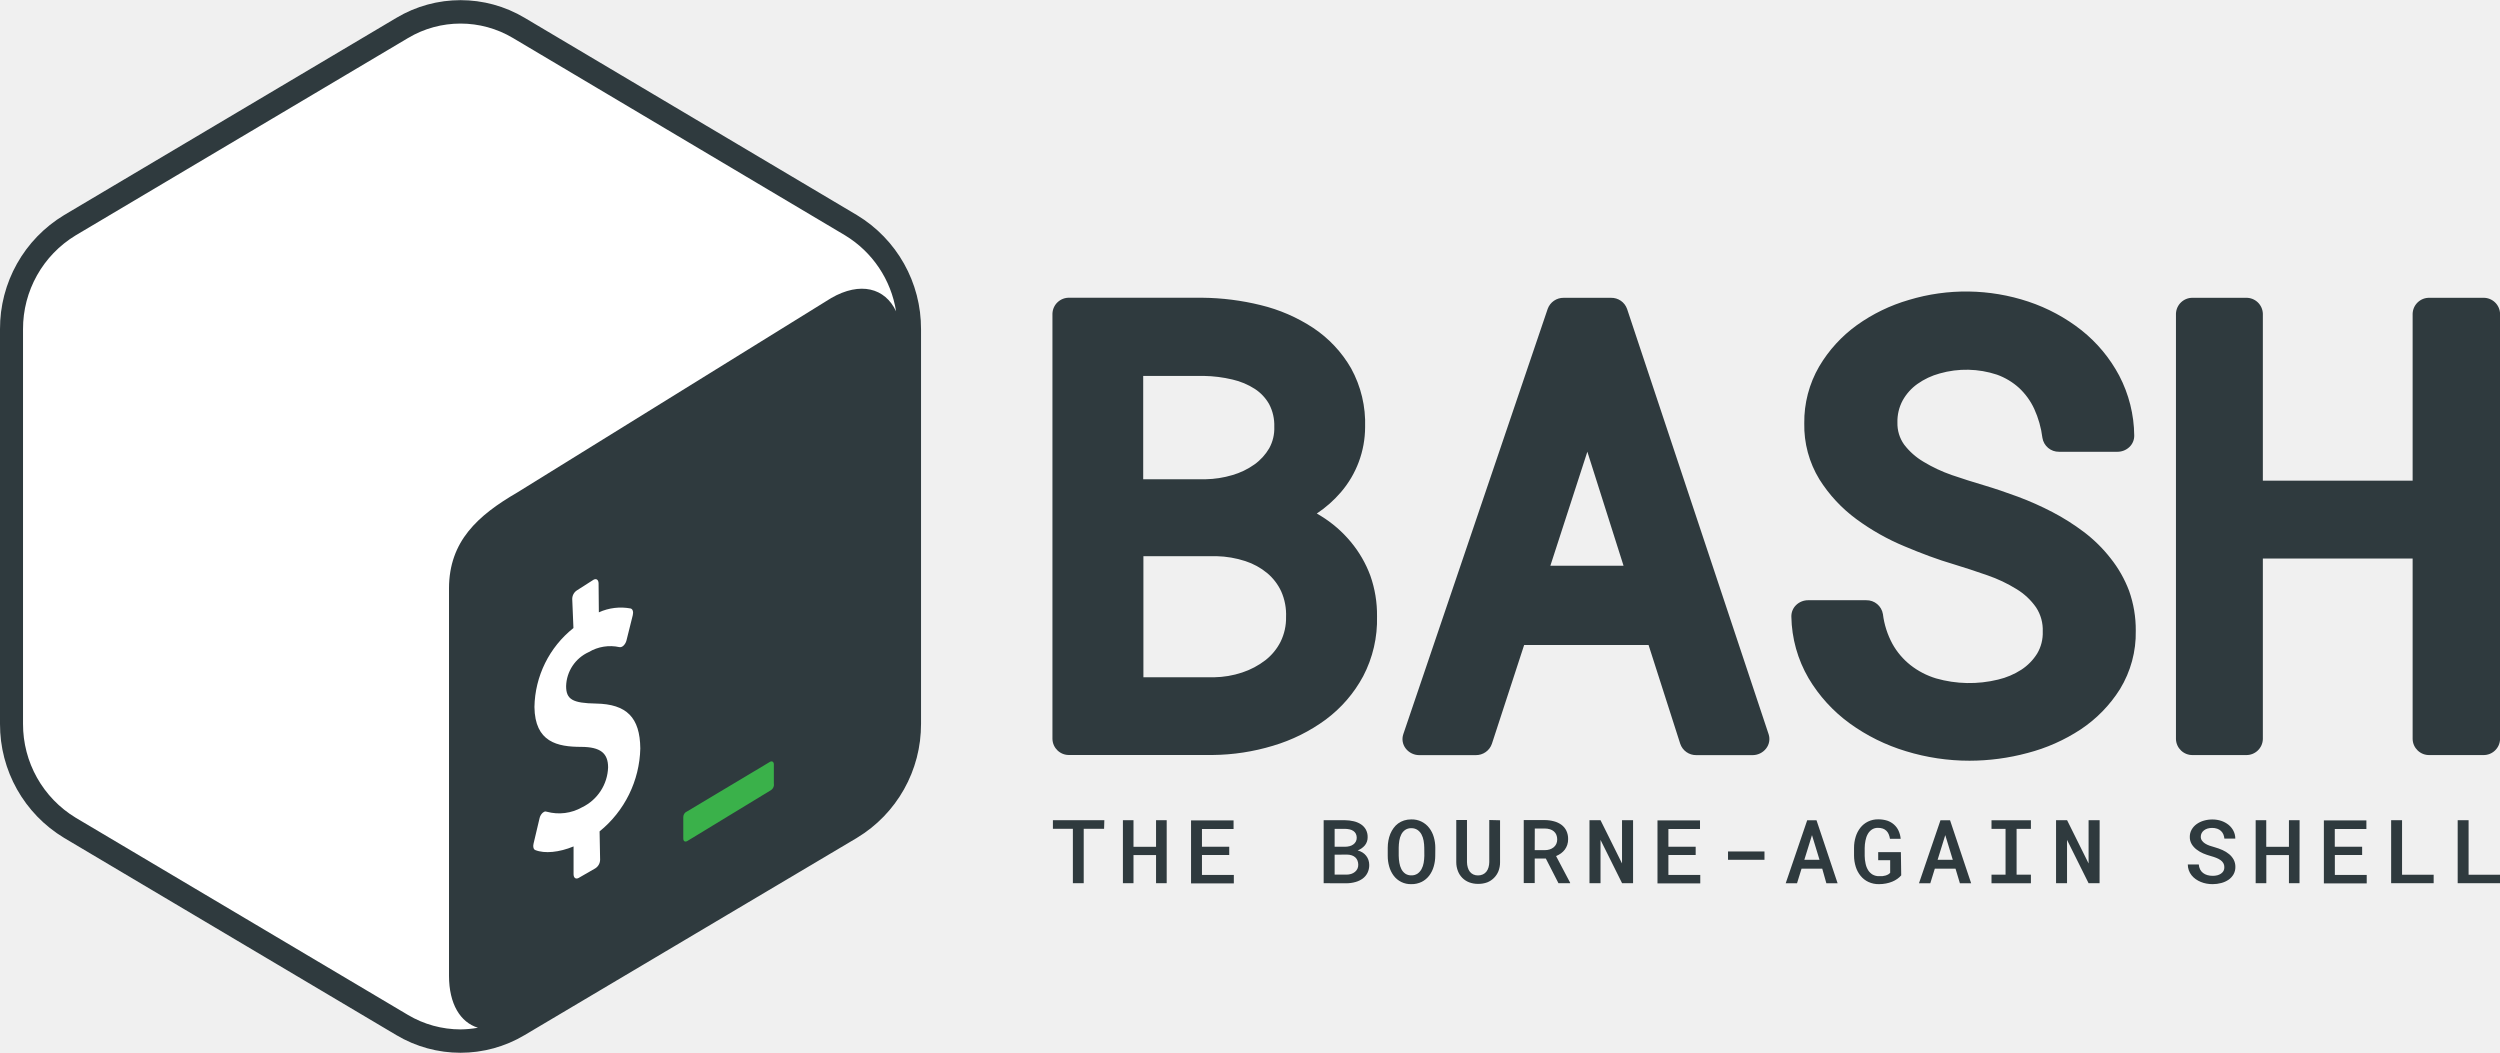
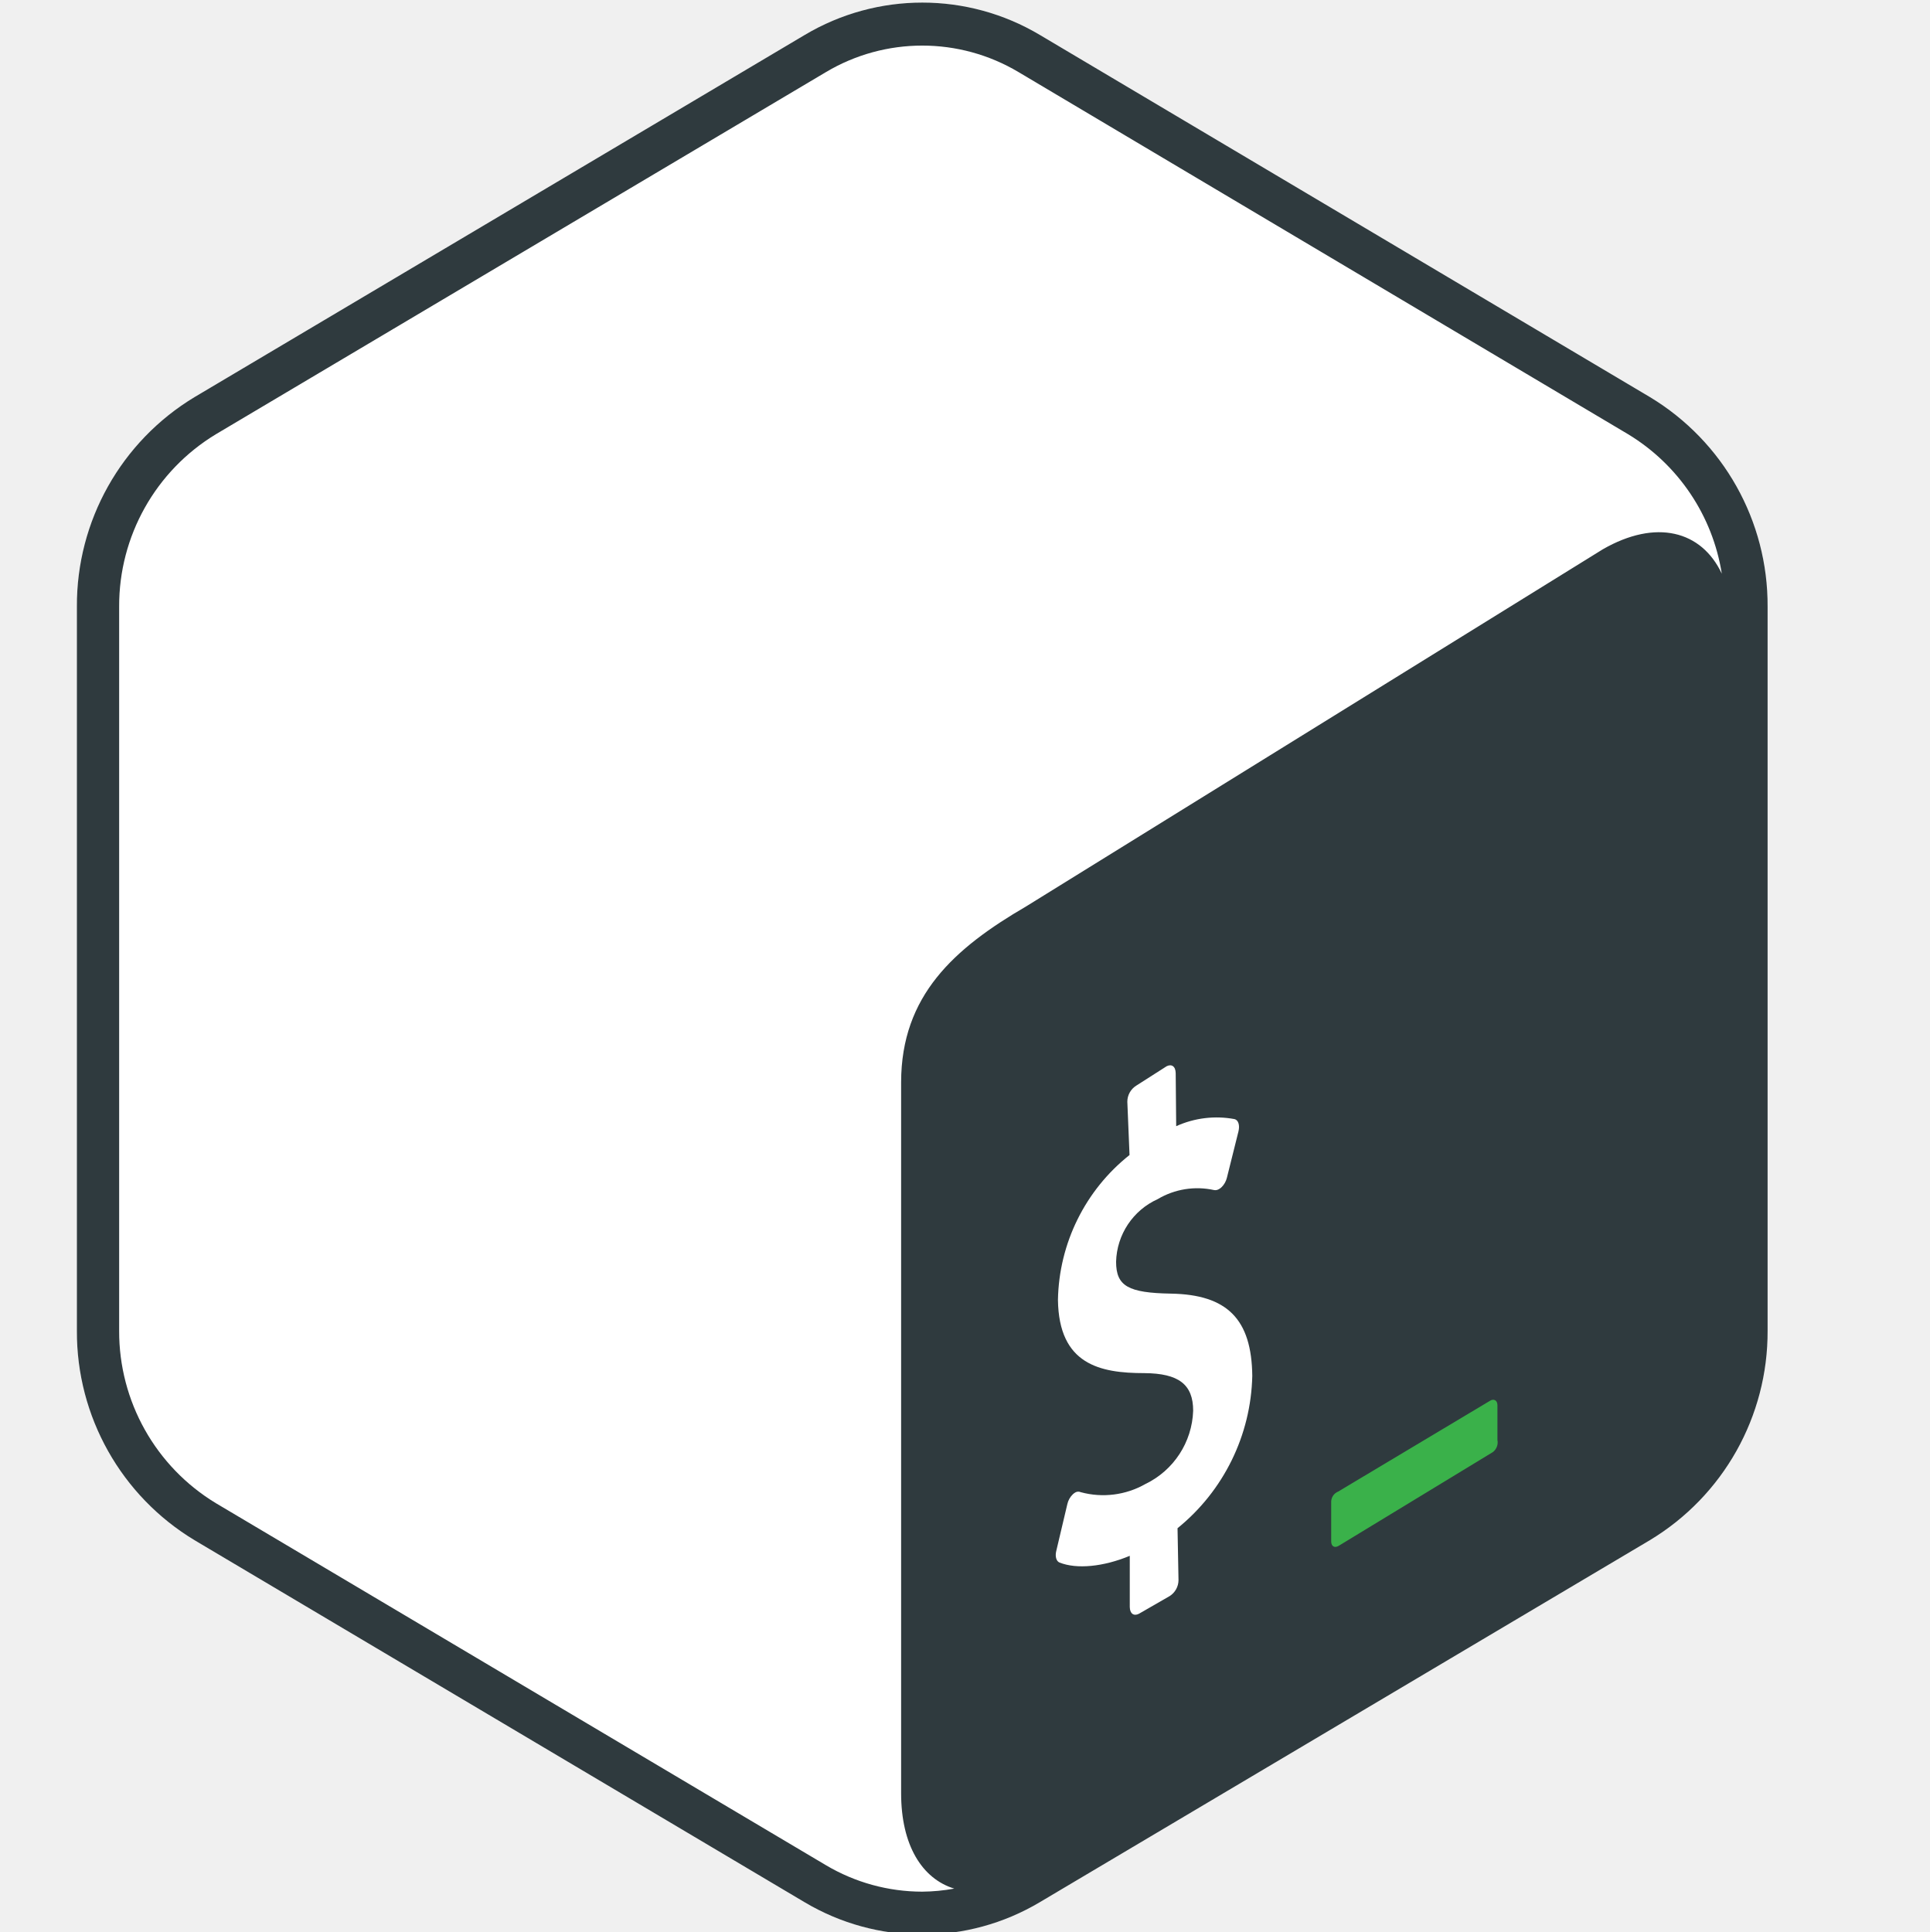
- <svg xmlns="http://www.w3.org/2000/svg" viewBox="0 0 375.72 158.2" width="2500" height="1053">
-   <defs>
-     <style>.cls-1{fill:#fff}.cls-2{fill:#2f3a3e}.cls-3{fill:#3ab14a}</style>
-   </defs>
-   <g id="Layer_2" data-name="Layer 2">
-     <g id="Layer_1-2" data-name="Layer 1">
-       <path class="cls-1" d="M128.79 32.3L78.85 2.65a18.81 18.81 0 0 0-19.27 0L9.63 32.3A19.92 19.92 0 0 0 0 49.46v59.29a19.92 19.92 0 0 0 9.63 17.15l49.94 29.64a18.82 18.82 0 0 0 19.27 0l49.94-29.64a19.92 19.92 0 0 0 9.64-17.16V49.46a19.92 19.92 0 0 0-9.63-17.16z" />
-       <path class="cls-2" d="M128.79 32.3L78.85 2.65a18.81 18.81 0 0 0-19.27 0L9.63 32.3A19.92 19.92 0 0 0 0 49.46v59.29a19.92 19.92 0 0 0 9.63 17.15l49.94 29.64a18.82 18.82 0 0 0 19.27 0l49.94-29.64a19.92 19.92 0 0 0 9.64-17.16V49.46a19.92 19.92 0 0 0-9.63-17.16zM61.32 152.51l-49.94-29.64a16.44 16.44 0 0 1-7.92-14.12V49.46a16.43 16.43 0 0 1 7.92-14.12L61.32 5.69a15.4 15.4 0 0 1 15.78 0L127 35.34a16.33 16.33 0 0 1 7.67 11.42c-1.66-3.53-5.39-4.5-9.74-2L77.72 74c-5.89 3.43-10.23 7.3-10.24 14.4v58.22c0 4.25 1.71 7 4.35 7.81a15.3 15.3 0 0 1-2.62.25 15.47 15.47 0 0 1-7.89-2.17z" />
-       <path class="cls-3" d="M115.7 114.48l-12.44 7.44a.91.91 0 0 0-.57.81V126c0 .4.27.56.6.37l12.63-7.68a1 1 0 0 0 .38-1v-2.87c-.01-.37-.3-.53-.6-.34z" />
-       <path class="cls-1" d="M89.22 87.09c.4-.2.73 0 .74.57L90 92a8 8 0 0 1 4.78-.58c.31.08.44.5.32 1l-.95 3.81a1.64 1.64 0 0 1-.43.76 1 1 0 0 1-.25.18.57.57 0 0 1-.37.06 6.34 6.34 0 0 0-4.61.74 5.79 5.79 0 0 0-3.41 5.13c0 2 1 2.55 4.49 2.61 4.61.08 6.61 2.09 6.66 6.74a16.53 16.53 0 0 1-6.12 12.47l.08 4.26a1.56 1.56 0 0 1-.73 1.3l-2.52 1.45c-.4.2-.73 0-.74-.56v-4.19c-2.16.9-4.35 1.11-5.75.55-.26-.1-.38-.49-.27-.94l.91-3.85a1.61 1.61 0 0 1 .45-.8 1 1 0 0 1 .24-.17.5.5 0 0 1 .41 0 7 7 0 0 0 5.29-.67 6.92 6.92 0 0 0 3.91-6c0-2.16-1.19-3.06-4-3.08-3.63 0-7-.7-7.07-6a15.5 15.5 0 0 1 5.86-11.86L86 90a1.55 1.55 0 0 1 .73-1.32z" />
-       <path class="cls-2" d="M203 81.4a18.21 18.21 0 0 0-4.46-3.87l-.64-.38a17.73 17.73 0 0 0 3.62-3.2 15.08 15.08 0 0 0 3.64-9.77 17.16 17.16 0 0 0-2.11-8.86 18.17 18.17 0 0 0-5.71-6.08 25.05 25.05 0 0 0-7.87-3.41 38 38 0 0 0-8.77-1.11h-20a2.47 2.47 0 0 0-2.53 2.4v63.92a2.47 2.47 0 0 0 2.53 2.4h21.54a32.31 32.31 0 0 0 9.08-1.39 25.71 25.71 0 0 0 7.92-3.93 19.78 19.78 0 0 0 5.63-6.52 18.36 18.36 0 0 0 2.08-9 17.7 17.7 0 0 0-1-6.1 17.32 17.32 0 0 0-2.95-5.1zm-12.25-14.06a7.85 7.85 0 0 1-2.23 2.44 11 11 0 0 1-3.33 1.6 15 15 0 0 1-4 .62h-9.38V56.47h9.11a20 20 0 0 1 4.3.54 10.53 10.53 0 0 1 3.38 1.42 6.62 6.62 0 0 1 2.13 2.27 6.81 6.81 0 0 1 .78 3.41 6.2 6.2 0 0 1-.76 3.23zm-18.91 16.22h11a15.08 15.08 0 0 1 4.32.74 10 10 0 0 1 3.28 1.8 7.94 7.94 0 0 1 2.11 2.75 8.63 8.63 0 0 1 .73 3.85 8.07 8.07 0 0 1-.83 3.73 8.21 8.21 0 0 1-2.27 2.76 11.71 11.71 0 0 1-3.49 1.85 14 14 0 0 1-4.23.72h-10.62zM244.53 46.4a2.51 2.51 0 0 0-2.41-1.67H235a2.52 2.52 0 0 0-2.4 1.66l-21.7 63.92a2.3 2.3 0 0 0 .36 2.15 2.57 2.57 0 0 0 2 1h8.54a2.52 2.52 0 0 0 2.41-1.69l4.85-14.86h18.7l4.76 14.85a2.51 2.51 0 0 0 2.42 1.7h8.49a2.57 2.57 0 0 0 2-1 2.31 2.31 0 0 0 .37-2.15zM244 85h-11l5.56-17.14zM317.19 83.87a21.63 21.63 0 0 0-4-3.94 33.83 33.83 0 0 0-4.74-3 46.11 46.11 0 0 0-5.19-2.31c-1.72-.64-3.47-1.23-5.21-1.75-1.48-.43-3.06-.94-4.71-1.5a22.29 22.29 0 0 1-4.26-2 10.1 10.1 0 0 1-2.92-2.59 5.45 5.45 0 0 1-1-3.28 6.67 6.67 0 0 1 .79-3.35 7.54 7.54 0 0 1 2.21-2.47 10.59 10.59 0 0 1 3.35-1.58 14.62 14.62 0 0 1 8.61.18 10 10 0 0 1 3.33 2 10.12 10.12 0 0 1 2.27 3.14 14.88 14.88 0 0 1 1.23 4.35 2.49 2.49 0 0 0 2.51 2.1h8.77a2.59 2.59 0 0 0 1.8-.72 2.34 2.34 0 0 0 .72-1.73 19.83 19.83 0 0 0-2.26-9 21.76 21.76 0 0 0-5.66-6.81 26.37 26.37 0 0 0-8-4.31 29.68 29.68 0 0 0-17.95-.25 25.72 25.72 0 0 0-7.8 3.78 20.5 20.5 0 0 0-5.68 6.22 16.59 16.59 0 0 0-2.24 8.55 15.56 15.56 0 0 0 2.27 8.41A21.9 21.9 0 0 0 279 78a34.51 34.51 0 0 0 7.23 4.08c2.52 1.06 5 2 7.47 2.72q2.4.73 5 1.64a21.76 21.76 0 0 1 4.35 2.06 9.74 9.74 0 0 1 2.95 2.76 6.16 6.16 0 0 1 1 3.63 6.06 6.06 0 0 1-.84 3.31 7.89 7.89 0 0 1-2.37 2.42 11.11 11.11 0 0 1-3.51 1.49 18.16 18.16 0 0 1-9.31-.18 11.69 11.69 0 0 1-3.85-2 10.69 10.69 0 0 1-2.71-3.19 12.67 12.67 0 0 1-1.43-4.47 2.49 2.49 0 0 0-2.51-2.09h-8.73a2.59 2.59 0 0 0-1.81.73 2.34 2.34 0 0 0-.71 1.74 19 19 0 0 0 2.59 9.26 22.72 22.72 0 0 0 6.18 6.78 28.34 28.34 0 0 0 8.45 4.18 32.55 32.55 0 0 0 9.55 1.43 33.72 33.72 0 0 0 8.72-1.16 26.7 26.7 0 0 0 8-3.55 20.11 20.11 0 0 0 5.91-6.07 16.18 16.18 0 0 0 2.36-8.74 17.51 17.51 0 0 0-1-6 18.1 18.1 0 0 0-2.79-4.91zM373.2 44.73h-8.08a2.47 2.47 0 0 0-2.53 2.4v25.08h-22.51V47.13a2.47 2.47 0 0 0-2.53-2.4h-8a2.47 2.47 0 0 0-2.53 2.4v63.92a2.47 2.47 0 0 0 2.53 2.4h8a2.47 2.47 0 0 0 2.53-2.4V83.91h22.51v27.14a2.47 2.47 0 0 0 2.53 2.4h8.08a2.47 2.47 0 0 0 2.53-2.4V47.13a2.47 2.47 0 0 0-2.53-2.4zM165.93 124.53h-3.06v8.18h-1.63v-8.18h-3v-1.29h7.73zM175.34 132.71h-1.6v-4.23h-3.39v4.23h-1.59v-9.47h1.59v4h3.39v-4h1.6zM184.74 128.47h-4.1v3h4.79v1.27H179v-9.47h6.39v1.29h-4.75v2.67h4.1zM198.93 132.71v-9.47h3.18a6 6 0 0 1 1.34.16 3.35 3.35 0 0 1 1.09.46 2.24 2.24 0 0 1 .74.8 2.29 2.29 0 0 1 .26 1.15 1.87 1.87 0 0 1-.41 1.2 2.6 2.6 0 0 1-1.09.77 2.66 2.66 0 0 1 .74.32 2.07 2.07 0 0 1 .54.49 2.19 2.19 0 0 1 .34.63 2.34 2.34 0 0 1 .12.74 2.59 2.59 0 0 1-.26 1.19 2.43 2.43 0 0 1-.72.86 3.33 3.33 0 0 1-1.09.52 5.09 5.09 0 0 1-1.36.19zm1.65-5.48h1.57a2.71 2.71 0 0 0 .69-.09 1.64 1.64 0 0 0 .55-.26 1.27 1.27 0 0 0 .37-.42 1.19 1.19 0 0 0 .14-.57 1.34 1.34 0 0 0-.13-.61 1.13 1.13 0 0 0-.37-.42 1.65 1.65 0 0 0-.56-.24 3.37 3.37 0 0 0-.7-.08h-1.56zm0 1.19v3h1.79a2.38 2.38 0 0 0 .71-.11 1.74 1.74 0 0 0 .55-.3 1.35 1.35 0 0 0 .37-.46 1.37 1.37 0 0 0 .13-.61 1.66 1.66 0 0 0-.12-.64 1.29 1.29 0 0 0-.33-.48 1.53 1.53 0 0 0-.53-.3 2.31 2.31 0 0 0-.7-.11zM215.7 128.59a5.7 5.7 0 0 1-.23 1.61 4.16 4.16 0 0 1-.67 1.36 3.3 3.3 0 0 1-1.12.94 3.39 3.39 0 0 1-1.58.35 3.19 3.19 0 0 1-2.66-1.29 4.18 4.18 0 0 1-.66-1.36 5.73 5.73 0 0 1-.22-1.61v-1.21a5.92 5.92 0 0 1 .1-1.09 5 5 0 0 1 .29-1 4.25 4.25 0 0 1 .49-.87 3.08 3.08 0 0 1 .68-.69 3.18 3.18 0 0 1 .89-.45 3.52 3.52 0 0 1 1.09-.16 3.27 3.27 0 0 1 2.7 1.29 4.1 4.1 0 0 1 .68 1.36 5.73 5.73 0 0 1 .23 1.61zm-1.65-1.22a6.32 6.32 0 0 0-.1-1.06 3.1 3.1 0 0 0-.32-.94 1.93 1.93 0 0 0-.6-.67 1.61 1.61 0 0 0-.93-.26 1.57 1.57 0 0 0-.92.26 1.85 1.85 0 0 0-.58.67 3.09 3.09 0 0 0-.3.94 7.05 7.05 0 0 0-.09 1.06v1.22a6.84 6.84 0 0 0 .1 1.06 3.22 3.22 0 0 0 .3.94 1.87 1.87 0 0 0 .58.68 1.56 1.56 0 0 0 .92.26 1.6 1.6 0 0 0 .93-.26 2 2 0 0 0 .6-.68 3.08 3.08 0 0 0 .32-.94 6.6 6.6 0 0 0 .1-1.06zM225.44 123.25v6.34a3.64 3.64 0 0 1-.25 1.33 3 3 0 0 1-.67 1 2.94 2.94 0 0 1-1 .66 3.81 3.81 0 0 1-1.37.23 3.67 3.67 0 0 1-1.34-.23 2.91 2.91 0 0 1-1.7-1.69 3.66 3.66 0 0 1-.25-1.34v-6.34h1.61v6.34a2.93 2.93 0 0 0 .12.8 1.88 1.88 0 0 0 .31.63 1.42 1.42 0 0 0 .51.41 1.62 1.62 0 0 0 .71.15 1.71 1.71 0 0 0 .73-.15 1.45 1.45 0 0 0 .53-.41 1.82 1.82 0 0 0 .32-.63 3 3 0 0 0 .12-.8v-6.34zM232.32 129h-1.67v3.69H229v-9.47h3.15a5.43 5.43 0 0 1 1.41.19 3.29 3.29 0 0 1 1.12.53 2.41 2.41 0 0 1 .73.89 2.82 2.82 0 0 1 .26 1.25 2.71 2.71 0 0 1-.13.87 2.52 2.52 0 0 1-.37.71 2.67 2.67 0 0 1-.57.56 3.66 3.66 0 0 1-.74.41l2.11 4v.08h-1.75zm-1.67-1.26h1.51a2.46 2.46 0 0 0 .75-.11 1.81 1.81 0 0 0 .59-.32 1.41 1.41 0 0 0 .39-.5 1.61 1.61 0 0 0 .14-.68 1.78 1.78 0 0 0-.13-.7 1.38 1.38 0 0 0-.37-.51 1.64 1.64 0 0 0-.59-.32 2.81 2.81 0 0 0-.78-.11h-1.5zM245.43 132.71h-1.65l-3.24-6.51v6.51h-1.66v-9.47h1.66l3.23 6.5v-6.5h1.66zM254.84 128.47h-4.1v3h4.79v1.27h-6.43v-9.47h6.39v1.29h-4.75v2.67h4.1zM265.18 129.19h-5.48v-1.25h5.48zM273.86 130.52h-3.11l-.68 2.2h-1.7l3.23-9.47h1.4l3.17 9.47h-1.69zm-2.69-1.33h2.28l-1.13-3.71zM285.73 131.53a3.42 3.42 0 0 1-.59.53 3.93 3.93 0 0 1-.77.42 4.85 4.85 0 0 1-.92.27 5.47 5.47 0 0 1-1.06.1 3.62 3.62 0 0 1-1.59-.33 3.38 3.38 0 0 1-1.17-.91 4.05 4.05 0 0 1-.73-1.36 5.61 5.61 0 0 1-.26-1.68v-1.17a5.54 5.54 0 0 1 .25-1.68 4.15 4.15 0 0 1 .71-1.36 3.31 3.31 0 0 1 1.13-.91 3.37 3.37 0 0 1 1.53-.34 4.42 4.42 0 0 1 1.38.2 3 3 0 0 1 1 .58 2.76 2.76 0 0 1 .69.93 3.73 3.73 0 0 1 .32 1.22h-1.61a2.94 2.94 0 0 0-.19-.69 1.59 1.59 0 0 0-.35-.52 1.47 1.47 0 0 0-.53-.33 2.13 2.13 0 0 0-.74-.11 1.59 1.59 0 0 0-.89.24 2 2 0 0 0-.62.66 3.16 3.16 0 0 0-.36 1 5.69 5.69 0 0 0-.12 1.14v1.18a5.52 5.52 0 0 0 .13 1.13 3 3 0 0 0 .38 1 2 2 0 0 0 .66.66 1.88 1.88 0 0 0 1 .25h.48a3 3 0 0 0 .47-.09 2.13 2.13 0 0 0 .41-.17 1 1 0 0 0 .3-.25v-1.89h-1.8v-1.21h3.41zM293.89 130.52h-3.11l-.68 2.2h-1.7l3.23-9.47h1.44l3.17 9.47h-1.69zm-2.69-1.33h2.28l-1.13-3.71zM299.3 123.25h5.92v1.29h-2.15v6.89h2.15v1.29h-5.92v-1.29h2.11v-6.89h-2.11zM315.54 132.71h-1.65l-3.24-6.51v6.51H309v-9.47h1.66l3.23 6.5v-6.5h1.66zM334.29 130.28a1.17 1.17 0 0 0-.15-.59 1.46 1.46 0 0 0-.42-.45 2.89 2.89 0 0 0-.64-.34q-.37-.15-.81-.27a9.52 9.52 0 0 1-1.16-.4 4.54 4.54 0 0 1-1-.59 2.91 2.91 0 0 1-.73-.81 2.06 2.06 0 0 1-.28-1.08 2.17 2.17 0 0 1 .28-1.1 2.61 2.61 0 0 1 .74-.82 3.52 3.52 0 0 1 1.08-.52 4.55 4.55 0 0 1 1.29-.18 4.21 4.21 0 0 1 1.34.21 3.51 3.51 0 0 1 1.09.59 2.84 2.84 0 0 1 .74.91 2.59 2.59 0 0 1 .28 1.17h-1.64a2.17 2.17 0 0 0-.16-.65 1.49 1.49 0 0 0-.36-.51 1.57 1.57 0 0 0-.56-.33 2.26 2.26 0 0 0-.76-.12 2.47 2.47 0 0 0-.68.09 1.62 1.62 0 0 0-.54.27 1.27 1.27 0 0 0-.36.42 1.19 1.19 0 0 0-.13.56 1 1 0 0 0 .18.57 1.65 1.65 0 0 0 .46.43 3.22 3.22 0 0 0 .66.32q.37.13.78.24a8.54 8.54 0 0 1 1.19.43 4.31 4.31 0 0 1 1 .62 2.81 2.81 0 0 1 .68.83 2.27 2.27 0 0 1 .25 1.09 2.17 2.17 0 0 1-.28 1.11 2.5 2.5 0 0 1-.75.81 3.52 3.52 0 0 1-1.09.49 5 5 0 0 1-1.3.17 4.9 4.9 0 0 1-.91-.08 4.28 4.28 0 0 1-.86-.25 3.82 3.82 0 0 1-.77-.42 3.05 3.05 0 0 1-.62-.58 2.6 2.6 0 0 1-.57-1.63h1.65a2 2 0 0 0 .2.75 1.55 1.55 0 0 0 .44.53 1.91 1.91 0 0 0 .64.32 2.88 2.88 0 0 0 .81.11 2.76 2.76 0 0 0 .69-.08 1.76 1.76 0 0 0 .56-.25 1.24 1.24 0 0 0 .38-.41 1.11 1.11 0 0 0 .12-.58zM345.59 132.71H344v-4.23h-3.4v4.23H339v-9.47h1.59v4H344v-4h1.6zM355 128.47h-4.1v3h4.79v1.27h-6.44v-9.47h6.39v1.29h-4.75v2.67H355zM361 131.44h4.75v1.27h-6.39v-9.47H361zM371 131.44h4.75v1.27h-6.39v-9.47H371z" />
+ <svg xmlns="http://www.w3.org/2000/svg" xmlns:ns1="http://vectornator.io" height="100%" stroke-miterlimit="10" style="fill-rule:nonzero;clip-rule:evenodd;stroke-linecap:round;stroke-linejoin:round;" version="1.1" viewBox="0 0 158 158.2" width="100%" xml:space="preserve">
+   <defs />
+   <clipPath id="ArtboardFrame">
+     <rect height="158.2" width="158" x="0" y="0" />
+   </clipPath>
+   <g clip-path="url(#ArtboardFrame)" id="Layer-2" ns1:layerName="Layer 2">
+     <g opacity="1">
+       <path d="M135.085 32.517L85.145 2.867C79.21-0.673 71.811-0.673 65.875 2.867L15.925 32.517C9.917 36.142 6.259 42.66 6.295 49.677L6.295 108.967C6.262 115.981 9.92 122.494 15.925 126.117L65.865 155.757C71.802 159.295 79.199 159.295 85.135 155.757L135.075 126.117C141.087 122.495 144.75 115.976 144.715 108.957L144.715 49.677C144.752 42.66 141.094 36.142 135.085 32.517Z" fill="#ffffff" fill-rule="nonzero" opacity="1" stroke="none" />
+       <path d="M135.085 32.517L85.145 2.867C79.21-0.673 71.811-0.673 65.875 2.867L15.925 32.517C9.917 36.142 6.259 42.66 6.295 49.677L6.295 108.967C6.262 115.981 9.92 122.494 15.925 126.117L65.865 155.757C71.802 159.295 79.199 159.295 85.135 155.757L135.075 126.117C141.087 122.495 144.75 115.976 144.715 108.957L144.715 49.677C144.752 42.66 141.094 36.142 135.085 32.517ZM67.615 152.727L17.675 123.087C12.74 120.097 9.734 114.738 9.755 108.967L9.755 49.677C9.732 43.906 12.739 38.546 17.675 35.557L67.615 5.907C72.476 3.008 78.535 3.008 83.395 5.907L133.295 35.557C137.409 38.049 140.215 42.227 140.965 46.977C139.305 43.447 135.575 42.477 131.225 44.977L84.015 74.217C78.125 77.647 73.785 81.517 73.775 88.617L73.775 146.837C73.775 151.087 75.485 153.837 78.125 154.647C77.261 154.806 76.384 154.889 75.505 154.897C72.728 154.895 70.003 154.146 67.615 152.727Z" fill="#2f3a3e" fill-rule="nonzero" opacity="1" stroke="none" />
+       <path d="M121.995 114.697L109.555 122.137C109.222 122.271 108.999 122.588 108.985 122.947L108.985 126.217C108.985 126.617 109.255 126.777 109.585 126.587L122.215 118.907C122.525 118.675 122.673 118.286 122.595 117.907L122.595 115.037C122.585 114.667 122.295 114.507 121.995 114.697Z" fill="#3ab14a" fill-rule="nonzero" opacity="1" stroke="none" />
+       <path d="M95.515 87.307C95.915 87.107 96.245 87.307 96.255 87.877L96.295 92.217C97.791 91.538 99.46 91.335 101.075 91.637C101.385 91.717 101.515 92.137 101.395 92.637L100.445 96.447C100.373 96.735 100.225 96.998 100.015 97.207C99.942 97.28 99.857 97.341 99.765 97.387C99.652 97.448 99.522 97.47 99.395 97.447C97.82 97.099 96.172 97.363 94.785 98.187C92.758 99.101 91.433 101.094 91.375 103.317C91.375 105.317 92.375 105.867 95.865 105.927C100.475 106.007 102.475 108.017 102.525 112.667C102.416 117.521 100.178 122.081 96.405 125.137L96.485 129.397C96.478 129.926 96.203 130.416 95.755 130.697L93.235 132.147C92.835 132.347 92.505 132.147 92.495 131.587L92.495 127.397C90.335 128.297 88.145 128.507 86.745 127.947C86.485 127.847 86.365 127.457 86.475 127.007L87.385 123.157C87.454 122.853 87.611 122.575 87.835 122.357C87.906 122.289 87.987 122.232 88.075 122.187C88.206 122.129 88.355 122.129 88.485 122.187C90.268 122.671 92.169 122.43 93.775 121.517C96.093 120.4 97.599 118.089 97.685 115.517C97.685 113.357 96.495 112.457 93.685 112.437C90.055 112.437 86.685 111.737 86.615 106.437C86.699 101.807 88.848 97.457 92.475 94.577L92.295 90.217C92.294 89.681 92.57 89.181 93.025 88.897L95.515 87.307Z" fill="#ffffff" fill-rule="nonzero" opacity="1" stroke="none" />
+       <path d="M209.295 81.617C208.029 80.093 206.523 78.786 204.835 77.747L204.195 77.367C205.542 76.471 206.76 75.394 207.815 74.167C210.152 71.447 211.442 67.983 211.455 64.397C211.563 61.308 210.834 58.247 209.345 55.537C207.939 53.095 205.984 51.014 203.635 49.457C201.227 47.877 198.565 46.723 195.765 46.047C192.895 45.337 189.952 44.965 186.995 44.937L166.995 44.937C165.635 44.904 164.503 45.977 164.465 47.337L164.465 111.257C164.503 112.618 165.635 113.691 166.995 113.657L188.535 113.657C191.613 113.629 194.67 113.161 197.615 112.267C200.462 111.424 203.142 110.095 205.535 108.337C207.868 106.604 209.79 104.378 211.165 101.817C212.614 99.044 213.33 95.945 213.245 92.817C213.272 90.741 212.934 88.676 212.245 86.717C211.56 84.861 210.563 83.136 209.295 81.617ZM197.045 67.557C196.484 68.52 195.723 69.351 194.815 69.997C193.803 70.715 192.678 71.255 191.485 71.597C190.186 71.984 188.841 72.192 187.485 72.217L178.105 72.217L178.105 56.687L187.215 56.687C188.664 56.711 190.106 56.892 191.515 57.227C192.716 57.499 193.86 57.98 194.895 58.647C195.776 59.224 196.506 60.002 197.025 60.917C197.578 61.967 197.847 63.142 197.805 64.327C197.85 65.453 197.587 66.57 197.045 67.557ZM178.135 83.777L189.135 83.777C190.604 83.812 192.059 84.062 193.455 84.517C194.652 84.906 195.765 85.516 196.735 86.317C197.633 87.067 198.353 88.006 198.845 89.067C199.381 90.278 199.63 91.595 199.575 92.917C199.601 94.209 199.317 95.488 198.745 96.647C198.2 97.723 197.425 98.665 196.475 99.407C195.425 100.217 194.245 100.843 192.985 101.257C191.621 101.713 190.194 101.956 188.755 101.977L178.135 101.977L178.135 83.777ZM250.825 46.617C250.464 45.6 249.494 44.928 248.415 44.947L241.295 44.947C240.224 44.934 239.261 45.6 238.895 46.607L217.195 110.527C216.946 111.259 217.082 112.067 217.555 112.677C218.034 113.298 218.771 113.667 219.555 113.677L228.095 113.677C229.178 113.69 230.149 113.01 230.505 111.987L235.355 97.127L254.055 97.127L258.815 111.977C259.167 113.009 260.145 113.696 261.235 113.677L269.725 113.677C270.51 113.667 271.246 113.298 271.725 112.677C272.201 112.068 272.339 111.261 272.095 110.527L250.825 46.617ZM250.295 85.217L239.295 85.217L244.855 68.077L250.295 85.217ZM323.485 84.087C322.329 82.606 320.984 81.281 319.485 80.147C317.991 79.018 316.406 78.014 314.745 77.147C313.064 76.271 311.331 75.5 309.555 74.837C307.835 74.197 306.085 73.607 304.345 73.087C302.865 72.657 301.285 72.147 299.635 71.587C298.149 71.073 296.721 70.402 295.375 69.587C294.243 68.922 293.251 68.042 292.455 66.997C291.778 66.04 291.427 64.89 291.455 63.717C291.421 62.551 291.693 61.396 292.245 60.367C292.79 59.39 293.545 58.547 294.455 57.897C295.47 57.178 296.604 56.643 297.805 56.317C300.628 55.511 303.628 55.574 306.415 56.497C307.645 56.94 308.777 57.619 309.745 58.497C310.697 59.388 311.468 60.454 312.015 61.637C312.644 63.016 313.059 64.483 313.245 65.987C313.44 67.216 314.511 68.113 315.755 68.087L324.525 68.087C325.196 68.089 325.841 67.831 326.325 67.367C326.796 66.916 327.057 66.289 327.045 65.637C327.014 62.501 326.24 59.416 324.785 56.637C323.385 54.003 321.459 51.685 319.125 49.827C316.728 47.938 314.021 46.48 311.125 45.517C305.311 43.583 299.041 43.496 293.175 45.267C290.38 46.077 287.743 47.355 285.375 49.047C283.072 50.705 281.138 52.823 279.695 55.267C278.189 57.862 277.415 60.817 277.455 63.817C277.396 66.78 278.183 69.697 279.725 72.227C281.189 74.556 283.079 76.588 285.295 78.217C287.532 79.863 289.96 81.233 292.525 82.297C295.045 83.357 297.525 84.297 299.995 85.017C301.595 85.504 303.262 86.051 304.995 86.657C306.517 87.181 307.976 87.872 309.345 88.717C310.511 89.421 311.516 90.361 312.295 91.477C312.999 92.553 313.349 93.823 313.295 95.107C313.338 96.268 313.047 97.417 312.455 98.417C311.85 99.386 311.041 100.212 310.085 100.837C309.01 101.533 307.822 102.037 306.575 102.327C303.509 103.077 300.3 103.015 297.265 102.147C295.868 101.727 294.563 101.048 293.415 100.147C292.311 99.273 291.39 98.189 290.705 96.957C289.954 95.569 289.469 94.053 289.275 92.487C289.076 91.263 288.006 90.371 286.765 90.397L278.035 90.397C277.36 90.395 276.71 90.657 276.225 91.127C275.756 91.583 275.498 92.213 275.515 92.867C275.57 96.125 276.462 99.314 278.105 102.127C279.683 104.784 281.786 107.091 284.285 108.907C286.849 110.763 289.705 112.175 292.735 113.087C295.83 114.036 299.049 114.518 302.285 114.517C305.23 114.513 308.162 114.123 311.005 113.357C313.849 112.622 316.552 111.423 319.005 109.807C321.384 108.227 323.399 106.157 324.915 103.737C326.518 101.108 327.336 98.076 327.275 94.997C327.295 92.954 326.956 90.924 326.275 88.997C325.608 87.225 324.666 85.568 323.485 84.087ZM379.495 44.947L371.415 44.947C370.055 44.914 368.923 45.987 368.885 47.347L368.885 72.427L346.375 72.427L346.375 47.347C346.337 45.987 345.206 44.914 343.845 44.947L335.845 44.947C334.485 44.914 333.353 45.987 333.315 47.347L333.315 111.267C333.353 112.628 334.485 113.701 335.845 113.667L343.845 113.667C345.206 113.701 346.337 112.628 346.375 111.267L346.375 84.127L368.885 84.127L368.885 111.267C368.923 112.628 370.055 113.701 371.415 113.667L379.495 113.667C380.856 113.701 381.987 112.628 382.025 111.267L382.025 47.347C381.987 45.987 380.856 44.914 379.495 44.947ZM172.225 124.747L169.165 124.747L169.165 132.927L167.535 132.927L167.535 124.747L164.535 124.747L164.535 123.457L172.265 123.457L172.225 124.747ZM181.635 132.927L180.035 132.927L180.035 128.697L176.645 128.697L176.645 132.927L175.055 132.927L175.055 123.457L176.645 123.457L176.645 127.457L180.035 127.457L180.035 123.457L181.635 123.457L181.635 132.927ZM191.035 128.687L186.935 128.687L186.935 131.687L191.725 131.687L191.725 132.957L185.295 132.957L185.295 123.487L191.685 123.487L191.685 124.777L186.935 124.777L186.935 127.447L191.035 127.447L191.035 128.687ZM205.225 132.927L205.225 123.457L208.405 123.457C208.857 123.46 209.306 123.514 209.745 123.617C210.133 123.705 210.502 123.861 210.835 124.077C211.144 124.279 211.398 124.554 211.575 124.877C211.761 125.231 211.85 125.628 211.835 126.027C211.843 126.463 211.698 126.887 211.425 127.227C211.135 127.574 210.759 127.84 210.335 127.997C210.597 128.066 210.846 128.174 211.075 128.317C211.283 128.447 211.466 128.613 211.615 128.807C211.762 128.997 211.877 129.21 211.955 129.437C212.035 129.676 212.075 129.926 212.075 130.177C212.084 130.589 211.995 130.997 211.815 131.367C211.646 131.706 211.399 132.001 211.095 132.227C210.767 132.466 210.397 132.642 210.005 132.747C209.563 132.872 209.105 132.936 208.645 132.937L205.225 132.927ZM206.875 127.447L208.445 127.447C208.678 127.447 208.91 127.417 209.135 127.357C209.333 127.306 209.52 127.217 209.685 127.097C209.838 126.987 209.965 126.843 210.055 126.677C210.149 126.502 210.197 126.306 210.195 126.107C210.201 125.897 210.156 125.688 210.065 125.497C209.979 125.328 209.852 125.184 209.695 125.077C209.525 124.963 209.335 124.882 209.135 124.837C208.905 124.786 208.671 124.759 208.435 124.757L206.875 124.757L206.875 127.447ZM206.875 128.637L206.875 131.637L208.665 131.637C208.906 131.637 209.146 131.6 209.375 131.527C209.575 131.461 209.762 131.36 209.925 131.227C210.081 131.103 210.207 130.946 210.295 130.767C210.385 130.577 210.429 130.368 210.425 130.157C210.428 129.938 210.387 129.721 210.305 129.517C210.233 129.334 210.12 129.17 209.975 129.037C209.82 128.903 209.64 128.801 209.445 128.737C209.219 128.665 208.983 128.628 208.745 128.627L206.875 128.637ZM221.995 128.807C221.996 129.352 221.919 129.894 221.765 130.417C221.627 130.908 221.4 131.369 221.095 131.777C220.797 132.17 220.414 132.492 219.975 132.717C219.485 132.96 218.942 133.08 218.395 133.067C217.351 133.099 216.357 132.617 215.735 131.777C215.434 131.368 215.211 130.907 215.075 130.417C214.926 129.894 214.852 129.352 214.855 128.807L214.855 127.597C214.855 127.232 214.888 126.867 214.955 126.507C215.017 126.165 215.114 125.83 215.245 125.507C215.374 125.199 215.538 124.907 215.735 124.637C215.924 124.373 216.154 124.14 216.415 123.947C216.686 123.751 216.987 123.6 217.305 123.497C217.658 123.387 218.026 123.333 218.395 123.337C219.451 123.306 220.456 123.787 221.095 124.627C221.405 125.034 221.635 125.496 221.775 125.987C221.928 126.51 222.006 127.052 222.005 127.597L221.995 128.807ZM220.345 127.587C220.342 127.232 220.308 126.877 220.245 126.527C220.19 126.199 220.082 125.881 219.925 125.587C219.781 125.32 219.575 125.09 219.325 124.917C219.049 124.737 218.725 124.647 218.395 124.657C218.069 124.646 217.747 124.737 217.475 124.917C217.231 125.09 217.031 125.32 216.895 125.587C216.746 125.883 216.644 126.2 216.595 126.527C216.539 126.878 216.509 127.232 216.505 127.587L216.505 128.807C216.511 129.163 216.544 129.517 216.605 129.867C216.656 130.194 216.758 130.511 216.905 130.807C217.041 131.077 217.24 131.311 217.485 131.487C217.757 131.668 218.079 131.759 218.405 131.747C218.735 131.758 219.059 131.668 219.335 131.487C219.585 131.31 219.79 131.077 219.935 130.807C220.092 130.513 220.2 130.196 220.255 129.867C220.317 129.517 220.351 129.163 220.355 128.807L220.345 127.587ZM231.735 123.467L231.735 129.807C231.736 130.262 231.651 130.713 231.485 131.137C231.332 131.512 231.104 131.853 230.815 132.137C230.531 132.424 230.19 132.648 229.815 132.797C229.377 132.957 228.912 133.035 228.445 133.027C227.988 133.035 227.534 132.957 227.105 132.797C226.322 132.504 225.703 131.889 225.405 131.107C225.239 130.68 225.154 130.226 225.155 129.767L225.155 123.427L226.765 123.427L226.765 129.767C226.768 130.038 226.808 130.307 226.885 130.567C226.948 130.795 227.053 131.009 227.195 131.197C227.331 131.372 227.506 131.512 227.705 131.607C227.928 131.71 228.17 131.762 228.415 131.757C228.667 131.762 228.916 131.71 229.145 131.607C229.352 131.514 229.533 131.373 229.675 131.197C229.822 131.01 229.931 130.796 229.995 130.567C230.071 130.307 230.112 130.038 230.115 129.767L230.115 123.427L231.735 123.467ZM238.615 129.217L236.945 129.217L236.945 132.907L235.295 132.907L235.295 123.437L238.445 123.437C238.922 123.439 239.396 123.502 239.855 123.627C240.259 123.731 240.639 123.911 240.975 124.157C241.287 124.391 241.537 124.696 241.705 125.047C241.886 125.439 241.975 125.866 241.965 126.297C241.97 126.592 241.926 126.886 241.835 127.167C241.751 127.422 241.626 127.662 241.465 127.877C241.304 128.091 241.112 128.28 240.895 128.437C240.665 128.602 240.417 128.74 240.155 128.847L242.265 132.847L242.265 132.927L240.515 132.927L238.615 129.217ZM236.945 127.957L238.455 127.957C238.709 127.96 238.962 127.922 239.205 127.847C239.42 127.778 239.62 127.67 239.795 127.527C239.962 127.392 240.095 127.221 240.185 127.027C240.281 126.813 240.329 126.581 240.325 126.347C240.33 126.108 240.285 125.869 240.195 125.647C240.113 125.451 239.986 125.276 239.825 125.137C239.653 124.991 239.452 124.882 239.235 124.817C238.982 124.744 238.719 124.707 238.455 124.707L236.955 124.707L236.945 127.957ZM251.725 132.927L250.075 132.927L246.835 126.417L246.835 132.927L245.175 132.927L245.175 123.457L246.835 123.457L250.065 129.957L250.065 123.457L251.725 123.457L251.725 132.927ZM261.135 128.687L257.035 128.687L257.035 131.687L261.825 131.687L261.825 132.957L255.395 132.957L255.395 123.487L261.785 123.487L261.785 124.777L257.035 124.777L257.035 127.447L261.135 127.447L261.135 128.687ZM271.475 129.407L265.995 129.407L265.995 128.157L271.475 128.157L271.475 129.407ZM280.155 130.737L277.045 130.737L276.365 132.937L274.665 132.937L277.895 123.467L279.295 123.467L282.465 132.937L280.775 132.937L280.155 130.737ZM277.465 129.407L279.745 129.407L278.615 125.697L277.465 129.407ZM292.025 131.747C291.85 131.946 291.652 132.124 291.435 132.277C291.195 132.446 290.937 132.586 290.665 132.697C290.368 132.817 290.06 132.908 289.745 132.967C289.396 133.035 289.041 133.068 288.685 133.067C288.137 133.079 287.593 132.966 287.095 132.737C286.643 132.524 286.243 132.213 285.925 131.827C285.597 131.425 285.349 130.963 285.195 130.467C285.024 129.924 284.936 129.357 284.935 128.787L284.935 127.617C284.932 127.048 285.016 126.481 285.185 125.937C285.335 125.444 285.576 124.983 285.895 124.577C286.2 124.194 286.586 123.883 287.025 123.667C287.501 123.435 288.026 123.319 288.555 123.327C289.023 123.321 289.489 123.388 289.935 123.527C290.303 123.654 290.643 123.851 290.935 124.107C291.228 124.365 291.464 124.682 291.625 125.037C291.8 125.423 291.909 125.835 291.945 126.257L290.335 126.257C290.3 126.02 290.236 125.789 290.145 125.567C290.064 125.372 289.945 125.196 289.795 125.047C289.644 124.901 289.464 124.788 289.265 124.717C289.027 124.637 288.777 124.6 288.525 124.607C288.211 124.598 287.902 124.681 287.635 124.847C287.381 125.017 287.169 125.243 287.015 125.507C286.84 125.818 286.718 126.156 286.655 126.507C286.577 126.882 286.537 127.264 286.535 127.647L286.535 128.827C286.54 129.207 286.583 129.586 286.665 129.957C286.731 130.311 286.86 130.649 287.045 130.957C287.21 131.226 287.436 131.452 287.705 131.617C288.009 131.792 288.355 131.879 288.705 131.867L289.185 131.867C289.344 131.85 289.501 131.82 289.655 131.777C289.798 131.735 289.935 131.678 290.065 131.607C290.181 131.544 290.283 131.46 290.365 131.357L290.365 129.467L288.565 129.467L288.565 128.257L291.975 128.257L292.025 131.747ZM300.185 130.737L297.075 130.737L296.395 132.937L294.695 132.937L297.925 123.467L299.365 123.467L302.535 132.937L300.845 132.937L300.185 130.737ZM297.495 129.407L299.775 129.407L298.645 125.697L297.495 129.407ZM305.595 123.467L311.515 123.467L311.515 124.757L309.365 124.757L309.365 131.647L311.515 131.647L311.515 132.937L305.595 132.937L305.595 131.647L307.705 131.647L307.705 124.757L305.595 124.757L305.595 123.467ZM321.835 132.927L320.185 132.927L316.945 126.417L316.945 132.927L315.295 132.927L315.295 123.457L316.955 123.457L320.185 129.957L320.185 123.457L321.845 123.457L321.835 132.927ZM340.585 130.497C340.588 130.291 340.536 130.087 340.435 129.907C340.329 129.729 340.186 129.576 340.015 129.457C339.817 129.318 339.602 129.203 339.375 129.117C339.129 129.017 338.859 128.927 338.565 128.847C338.17 128.739 337.783 128.605 337.405 128.447C337.048 128.294 336.712 128.096 336.405 127.857C336.113 127.636 335.865 127.361 335.675 127.047C335.484 126.72 335.388 126.346 335.395 125.967C335.389 125.582 335.486 125.203 335.675 124.867C335.861 124.544 336.113 124.265 336.415 124.047C336.743 123.813 337.108 123.638 337.495 123.527C337.914 123.406 338.349 123.345 338.785 123.347C339.24 123.344 339.693 123.415 340.125 123.557C340.521 123.688 340.89 123.888 341.215 124.147C341.523 124.396 341.775 124.706 341.955 125.057C342.139 125.42 342.235 125.821 342.235 126.227L340.595 126.227C340.576 126.004 340.522 125.784 340.435 125.577C340.353 125.384 340.23 125.21 340.075 125.067C339.914 124.919 339.723 124.807 339.515 124.737C339.271 124.654 339.014 124.614 338.755 124.617C338.526 124.616 338.297 124.646 338.075 124.707C337.88 124.763 337.697 124.854 337.535 124.977C337.386 125.089 337.263 125.233 337.175 125.397C337.087 125.571 337.042 125.763 337.045 125.957C337.046 126.161 337.109 126.36 337.225 126.527C337.35 126.699 337.506 126.845 337.685 126.957C337.892 127.089 338.114 127.196 338.345 127.277C338.592 127.364 338.852 127.444 339.125 127.517C339.532 127.631 339.93 127.775 340.315 127.947C340.675 128.107 341.012 128.316 341.315 128.567C341.593 128.798 341.824 129.08 341.995 129.397C342.168 129.734 342.254 130.109 342.245 130.487C342.253 130.876 342.156 131.259 341.965 131.597C341.779 131.92 341.523 132.197 341.215 132.407C340.883 132.632 340.514 132.797 340.125 132.897C339.701 133.011 339.264 133.068 338.825 133.067C338.52 133.069 338.215 133.042 337.915 132.987C337.621 132.934 337.332 132.85 337.055 132.737C336.783 132.627 336.525 132.486 336.285 132.317C336.053 132.154 335.844 131.959 335.665 131.737C335.295 131.275 335.094 130.7 335.095 130.107L336.745 130.107C336.762 130.368 336.83 130.623 336.945 130.857C337.05 131.065 337.201 131.246 337.385 131.387C337.577 131.533 337.794 131.642 338.025 131.707C338.289 131.782 338.561 131.819 338.835 131.817C339.068 131.82 339.3 131.793 339.525 131.737C339.725 131.687 339.915 131.603 340.085 131.487C340.242 131.381 340.371 131.241 340.465 131.077C340.557 130.898 340.599 130.698 340.585 130.497ZM351.885 132.927L350.295 132.927L350.295 128.697L346.895 128.697L346.895 132.927L345.295 132.927L345.295 123.457L346.885 123.457L346.885 127.457L350.295 127.457L350.295 123.457L351.895 123.457L351.885 132.927ZM361.295 128.687L357.195 128.687L357.195 131.687L361.985 131.687L361.985 132.957L355.545 132.957L355.545 123.487L361.935 123.487L361.935 124.777L357.185 124.777L357.185 127.447L361.295 127.447L361.295 128.687ZM367.295 131.657L372.045 131.657L372.045 132.927L365.655 132.927L365.655 123.457L367.295 123.457L367.295 131.657ZM377.295 131.657L382.045 131.657L382.045 132.927L375.655 132.927L375.655 123.457L377.295 123.457L377.295 131.657Z" fill="#2f3a3e" fill-rule="nonzero" opacity="1" stroke="none" />
    </g>
  </g>
</svg>
